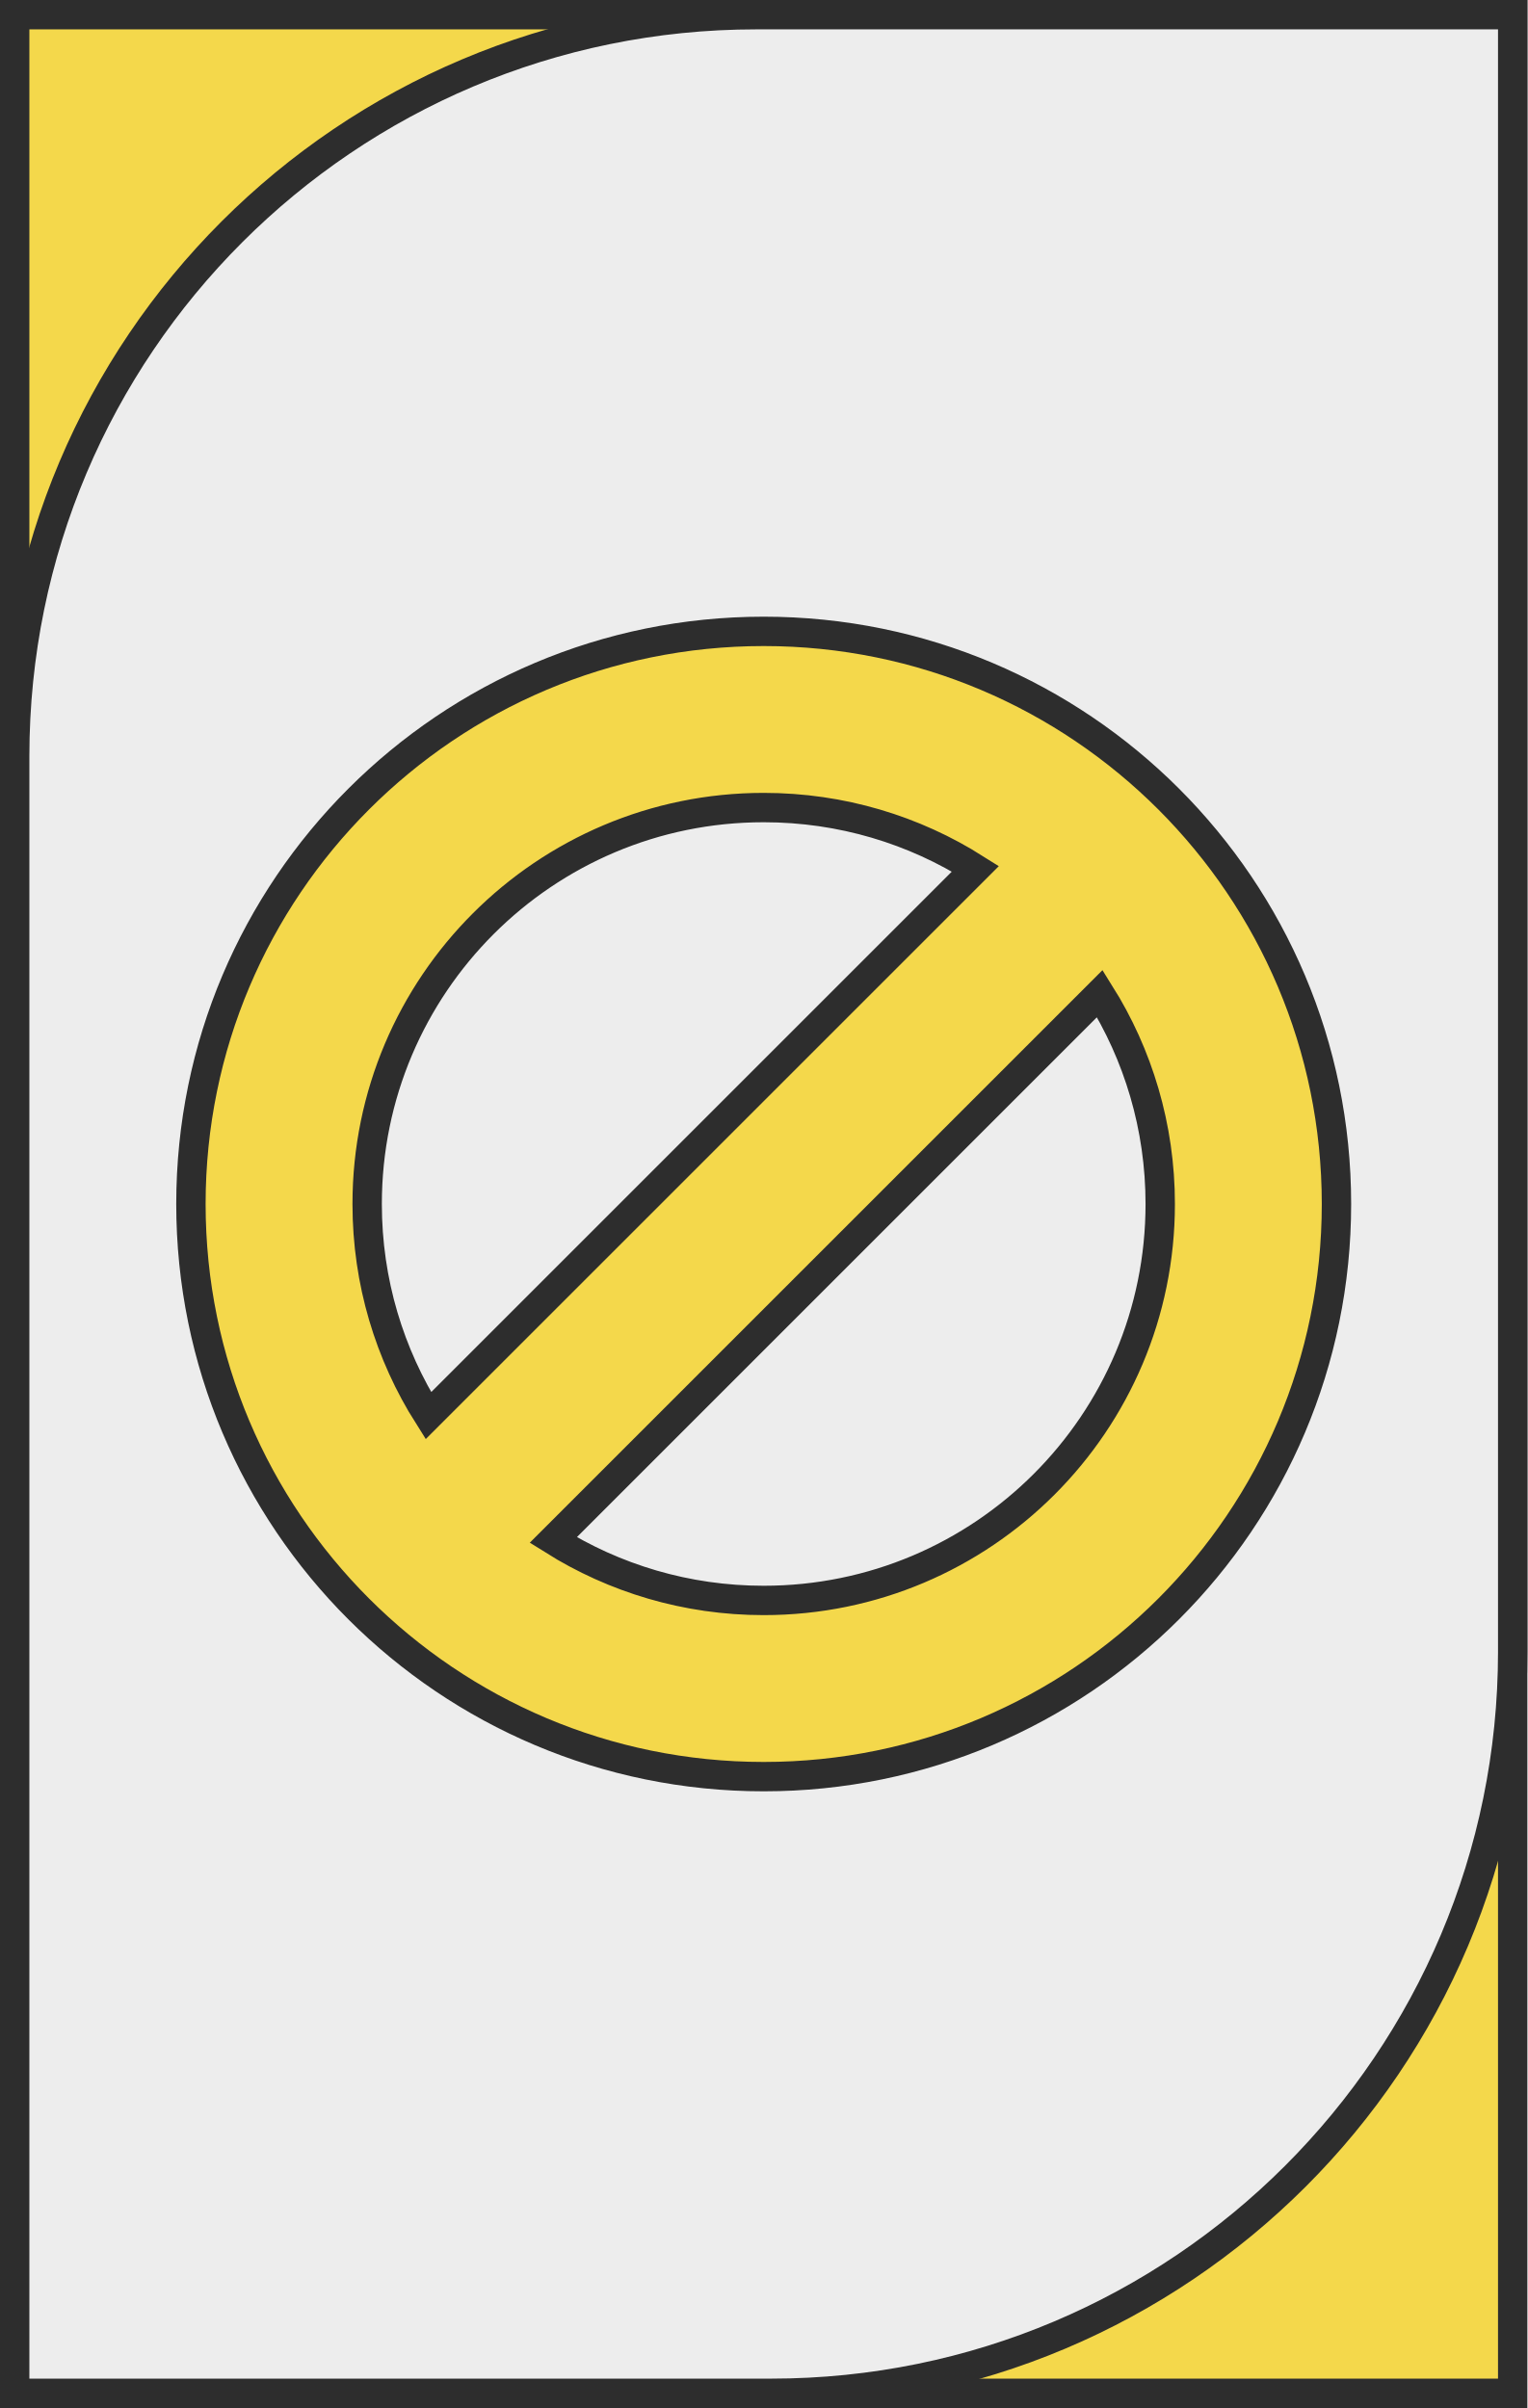
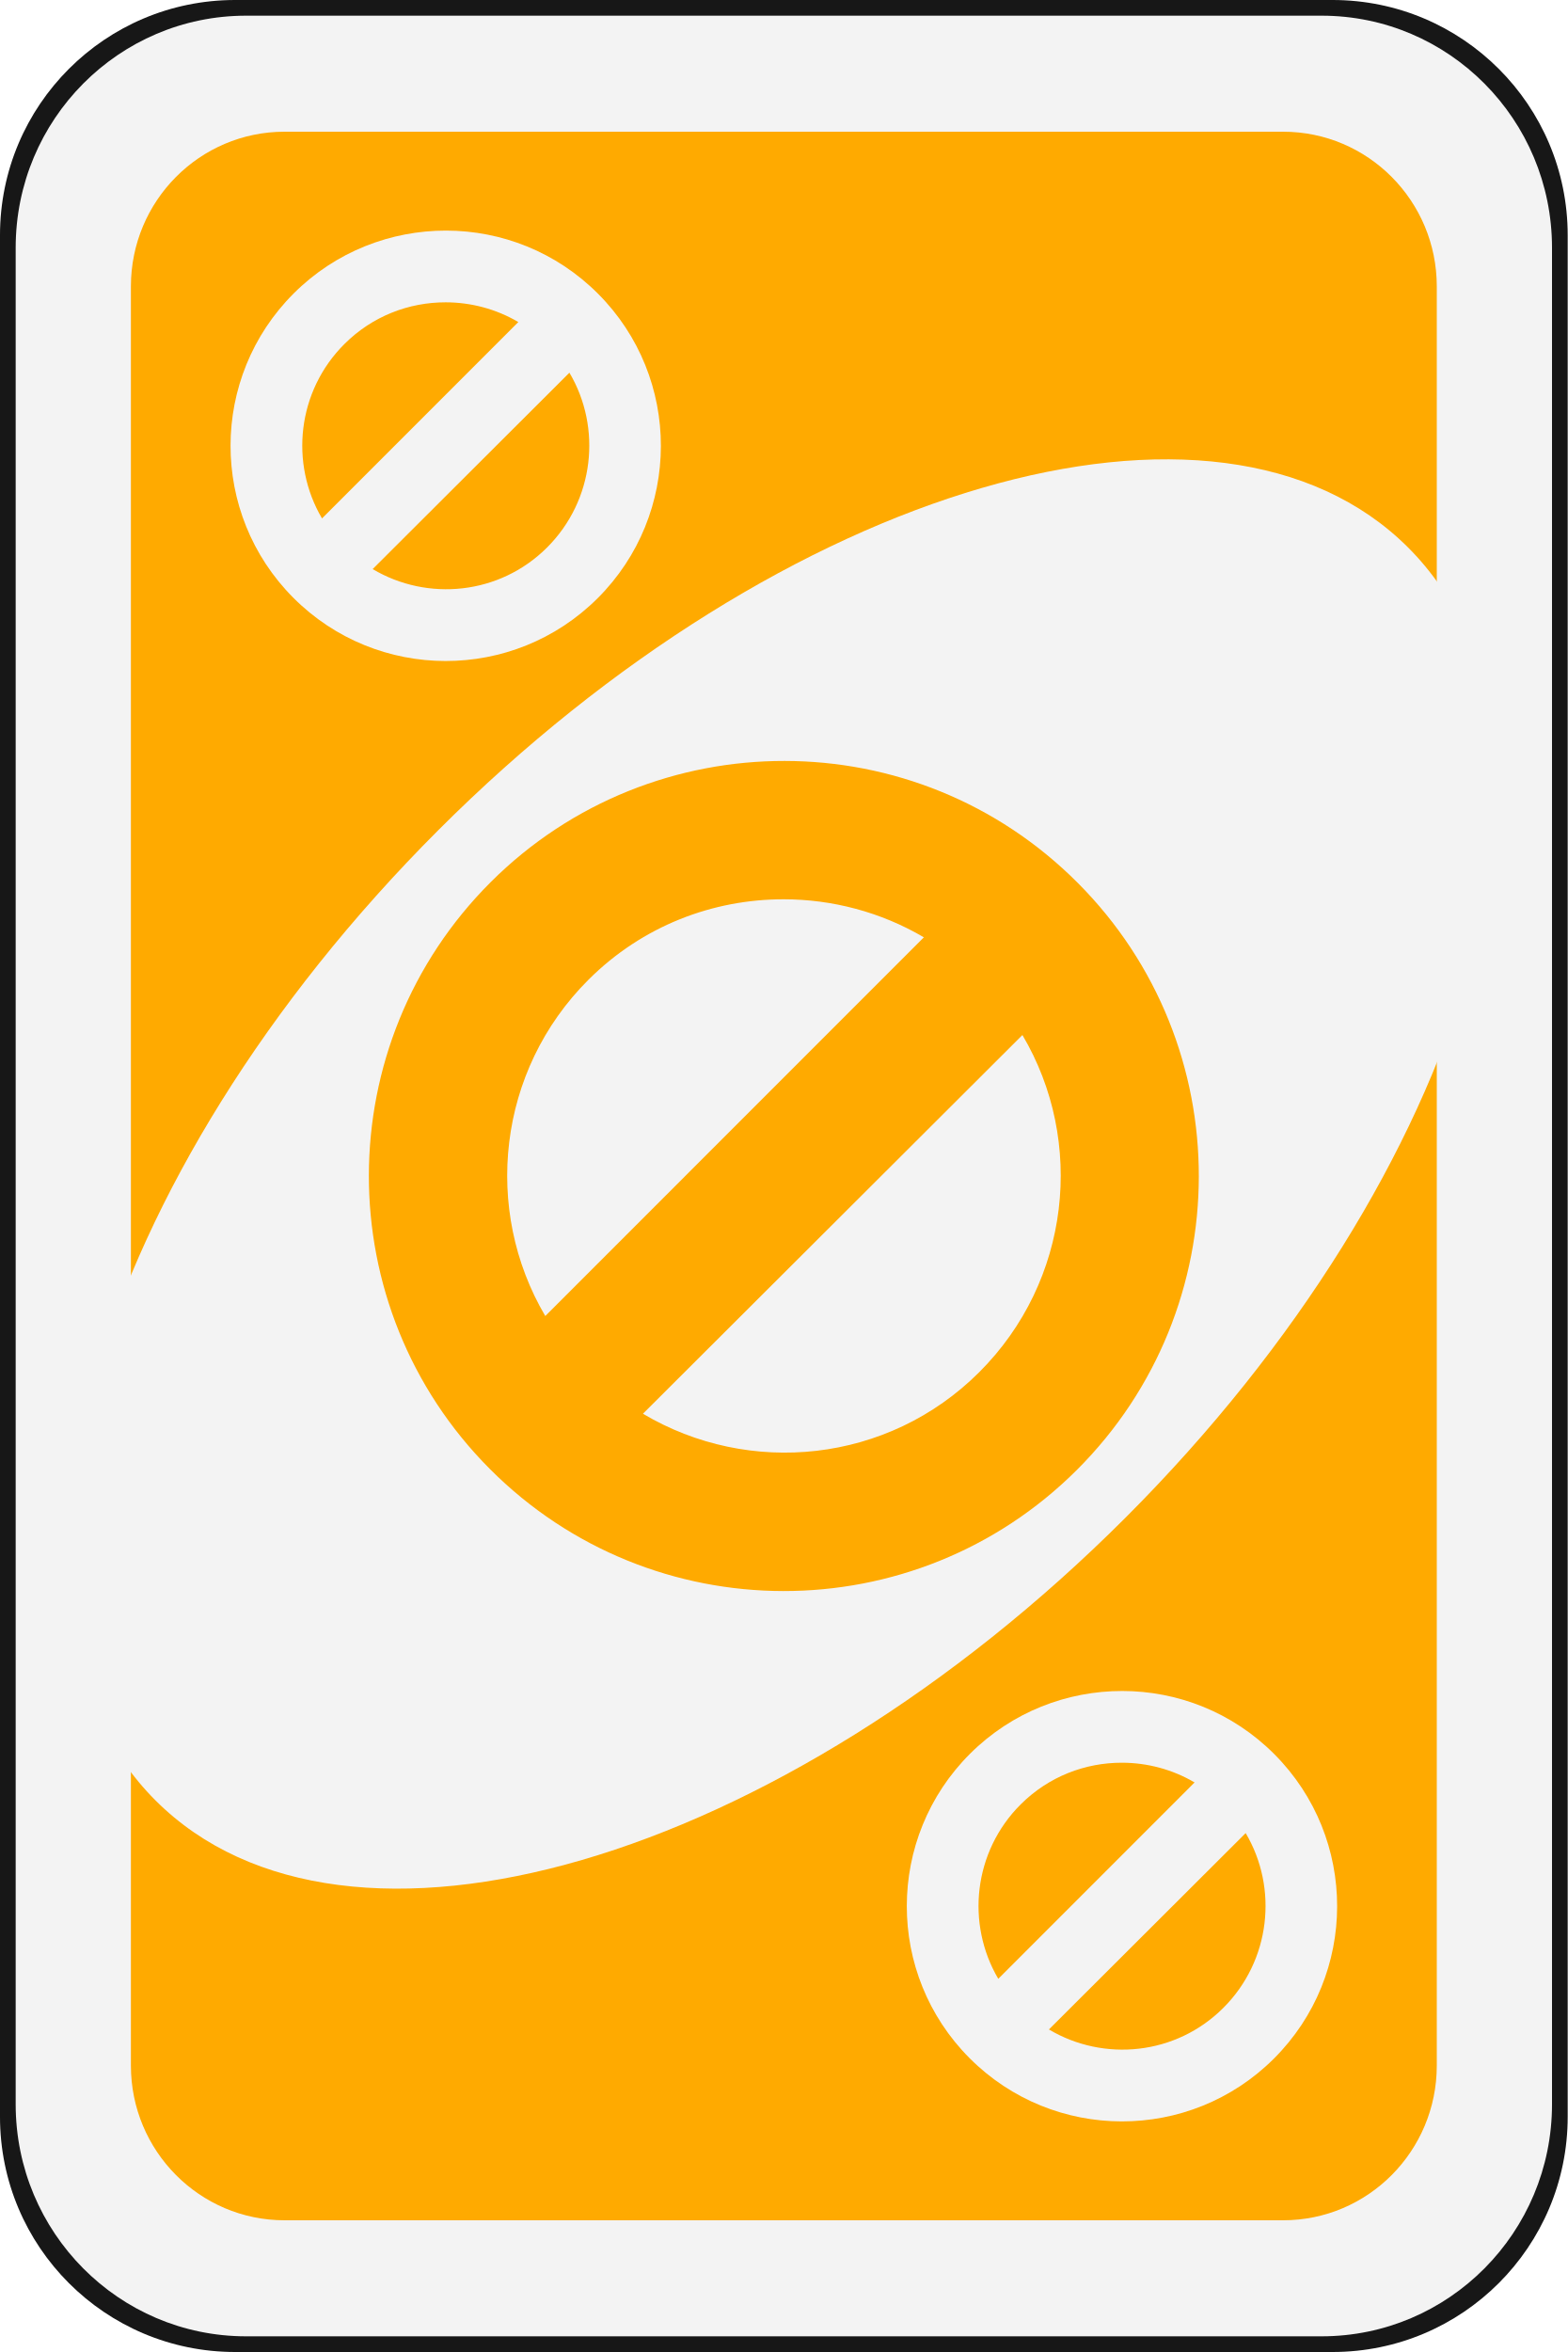
- <svg xmlns="http://www.w3.org/2000/svg" width="104" height="164" viewBox="0 0 104 164" fill="none">
-   <rect x="1" y="1" width="102" height="162" fill="#F4D84B" stroke="#2D2D2D" stroke-width="2" />
-   <path d="M103 1V112.5C103 140.39 80.39 163 52.5 163H1V51.5C1 23.61 23.61 1 51.5 1H103Z" fill="#EDEDED" stroke="#2D2D2D" stroke-width="2" />
-   <path d="M52 43C73.539 43 91 60.461 91 82C91 103.539 73.539 121 52 121C30.461 121 13 103.539 13 82C13 60.461 30.461 43 52 43ZM37.669 104.886C41.822 107.492 46.733 109 52 109C66.912 109 79 96.912 79 82C79 76.733 77.492 71.822 74.886 67.669L37.669 104.886ZM52 55C37.088 55 25 67.088 25 82C25 87.303 26.529 92.246 29.168 96.417L66.417 59.168C62.246 56.529 57.303 55 52 55Z" fill="#F4D84B" stroke="#2D2D2D" stroke-width="2" />
+ <svg xmlns="http://www.w3.org/2000/svg" width="204" height="306" viewBox="0 0 204 306" fill="none">
+   <path d="M0 30.6C0 13.7 13.7 0 30.6 0H173.4C190.3 0 204 13.7 204 30.6V275.4C204 292.3 190.3 306 173.4 306H30.6C13.7 306 0 292.3 0 275.4V30.6Z" fill="#171717" />
+   <path d="M2.04 32.232C2.04 15.557 15.466 2.04 32.028 2.04H171.972C188.534 2.04 201.96 15.557 201.96 32.232V273.768C201.96 290.443 188.534 303.96 171.972 303.96H32.028C15.466 303.96 2.04 290.443 2.04 273.768V32.232Z" fill="#F3F3F3" />
+   <path d="M17.034 37.264C17.034 26.148 25.985 17.136 37.026 17.136H166.974C178.015 17.136 186.966 26.148 186.966 37.264V268.736C186.966 279.852 178.015 288.864 166.974 288.864H37.026C25.985 288.864 17.034 279.852 17.034 268.736V37.264Z" fill="#FFAA00" />
+   <path d="M183.24 71.237C207.936 95.934 191.468 152.444 146.456 197.456C101.444 242.468 44.934 258.936 20.237 234.24C-4.459 209.543 12.009 153.033 57.021 108.021C102.033 63.009 158.543 46.541 183.24 71.237Z" fill="#F3F3F3" />
+   <path fill-rule="evenodd" clip-rule="evenodd" d="M102.112 99C88.295 98.982 74.425 104.219 63.87 114.749C42.758 135.808 42.7 170.015 63.757 191.129C84.814 212.243 119.019 212.3 140.131 191.241C161.242 170.183 161.3 135.975 140.243 114.861C129.714 104.304 115.93 99.018 102.112 99ZM102 116.999C108.299 117.006 114.626 118.655 120.222 121.948L70.956 171.218C62.82 157.404 64.704 139.306 76.58 127.46C83.617 120.44 92.789 116.987 102 116.999ZM133.044 134.659C141.236 148.485 139.319 166.661 127.42 178.53C115.533 190.388 97.464 192.131 83.666 183.93L133.044 134.659Z" fill="#FFAA00" />
+   <path fill-rule="evenodd" clip-rule="evenodd" d="M58.058 30C50.894 29.991 43.702 32.706 38.229 38.166C27.282 49.085 27.252 66.823 38.17 77.771C49.089 88.719 66.825 88.748 77.771 77.829C88.718 66.909 88.748 49.172 77.83 38.224C72.37 32.75 65.223 30.009 58.058 30ZM58 39.333C61.266 39.336 64.547 40.191 67.448 41.899L41.903 67.447C37.684 60.283 38.662 50.899 44.819 44.757C48.468 41.117 53.224 39.326 58 39.333ZM74.097 48.49C78.345 55.659 77.351 65.084 71.181 71.238C65.017 77.386 55.648 78.29 48.493 74.038L74.097 48.49Z" fill="#F3F3F3" />
+   <path fill-rule="evenodd" clip-rule="evenodd" d="M146.058 220C138.894 219.991 131.702 222.706 126.229 228.166C115.282 239.085 115.252 256.823 126.17 267.771C137.089 278.719 154.824 278.748 165.771 267.829C176.718 256.909 176.748 239.172 165.83 228.224C160.37 222.75 153.223 220.009 146.058 220ZM146 229.333C149.266 229.336 152.547 230.191 155.448 231.899L129.903 257.447C125.685 250.283 126.662 240.899 132.819 234.757C136.468 231.117 141.224 229.326 146 229.333ZM162.097 238.49C166.345 245.659 165.351 255.084 159.181 261.238C153.017 267.386 143.648 268.29 136.493 264.038L162.097 238.49Z" fill="#F3F3F3" />
</svg>
